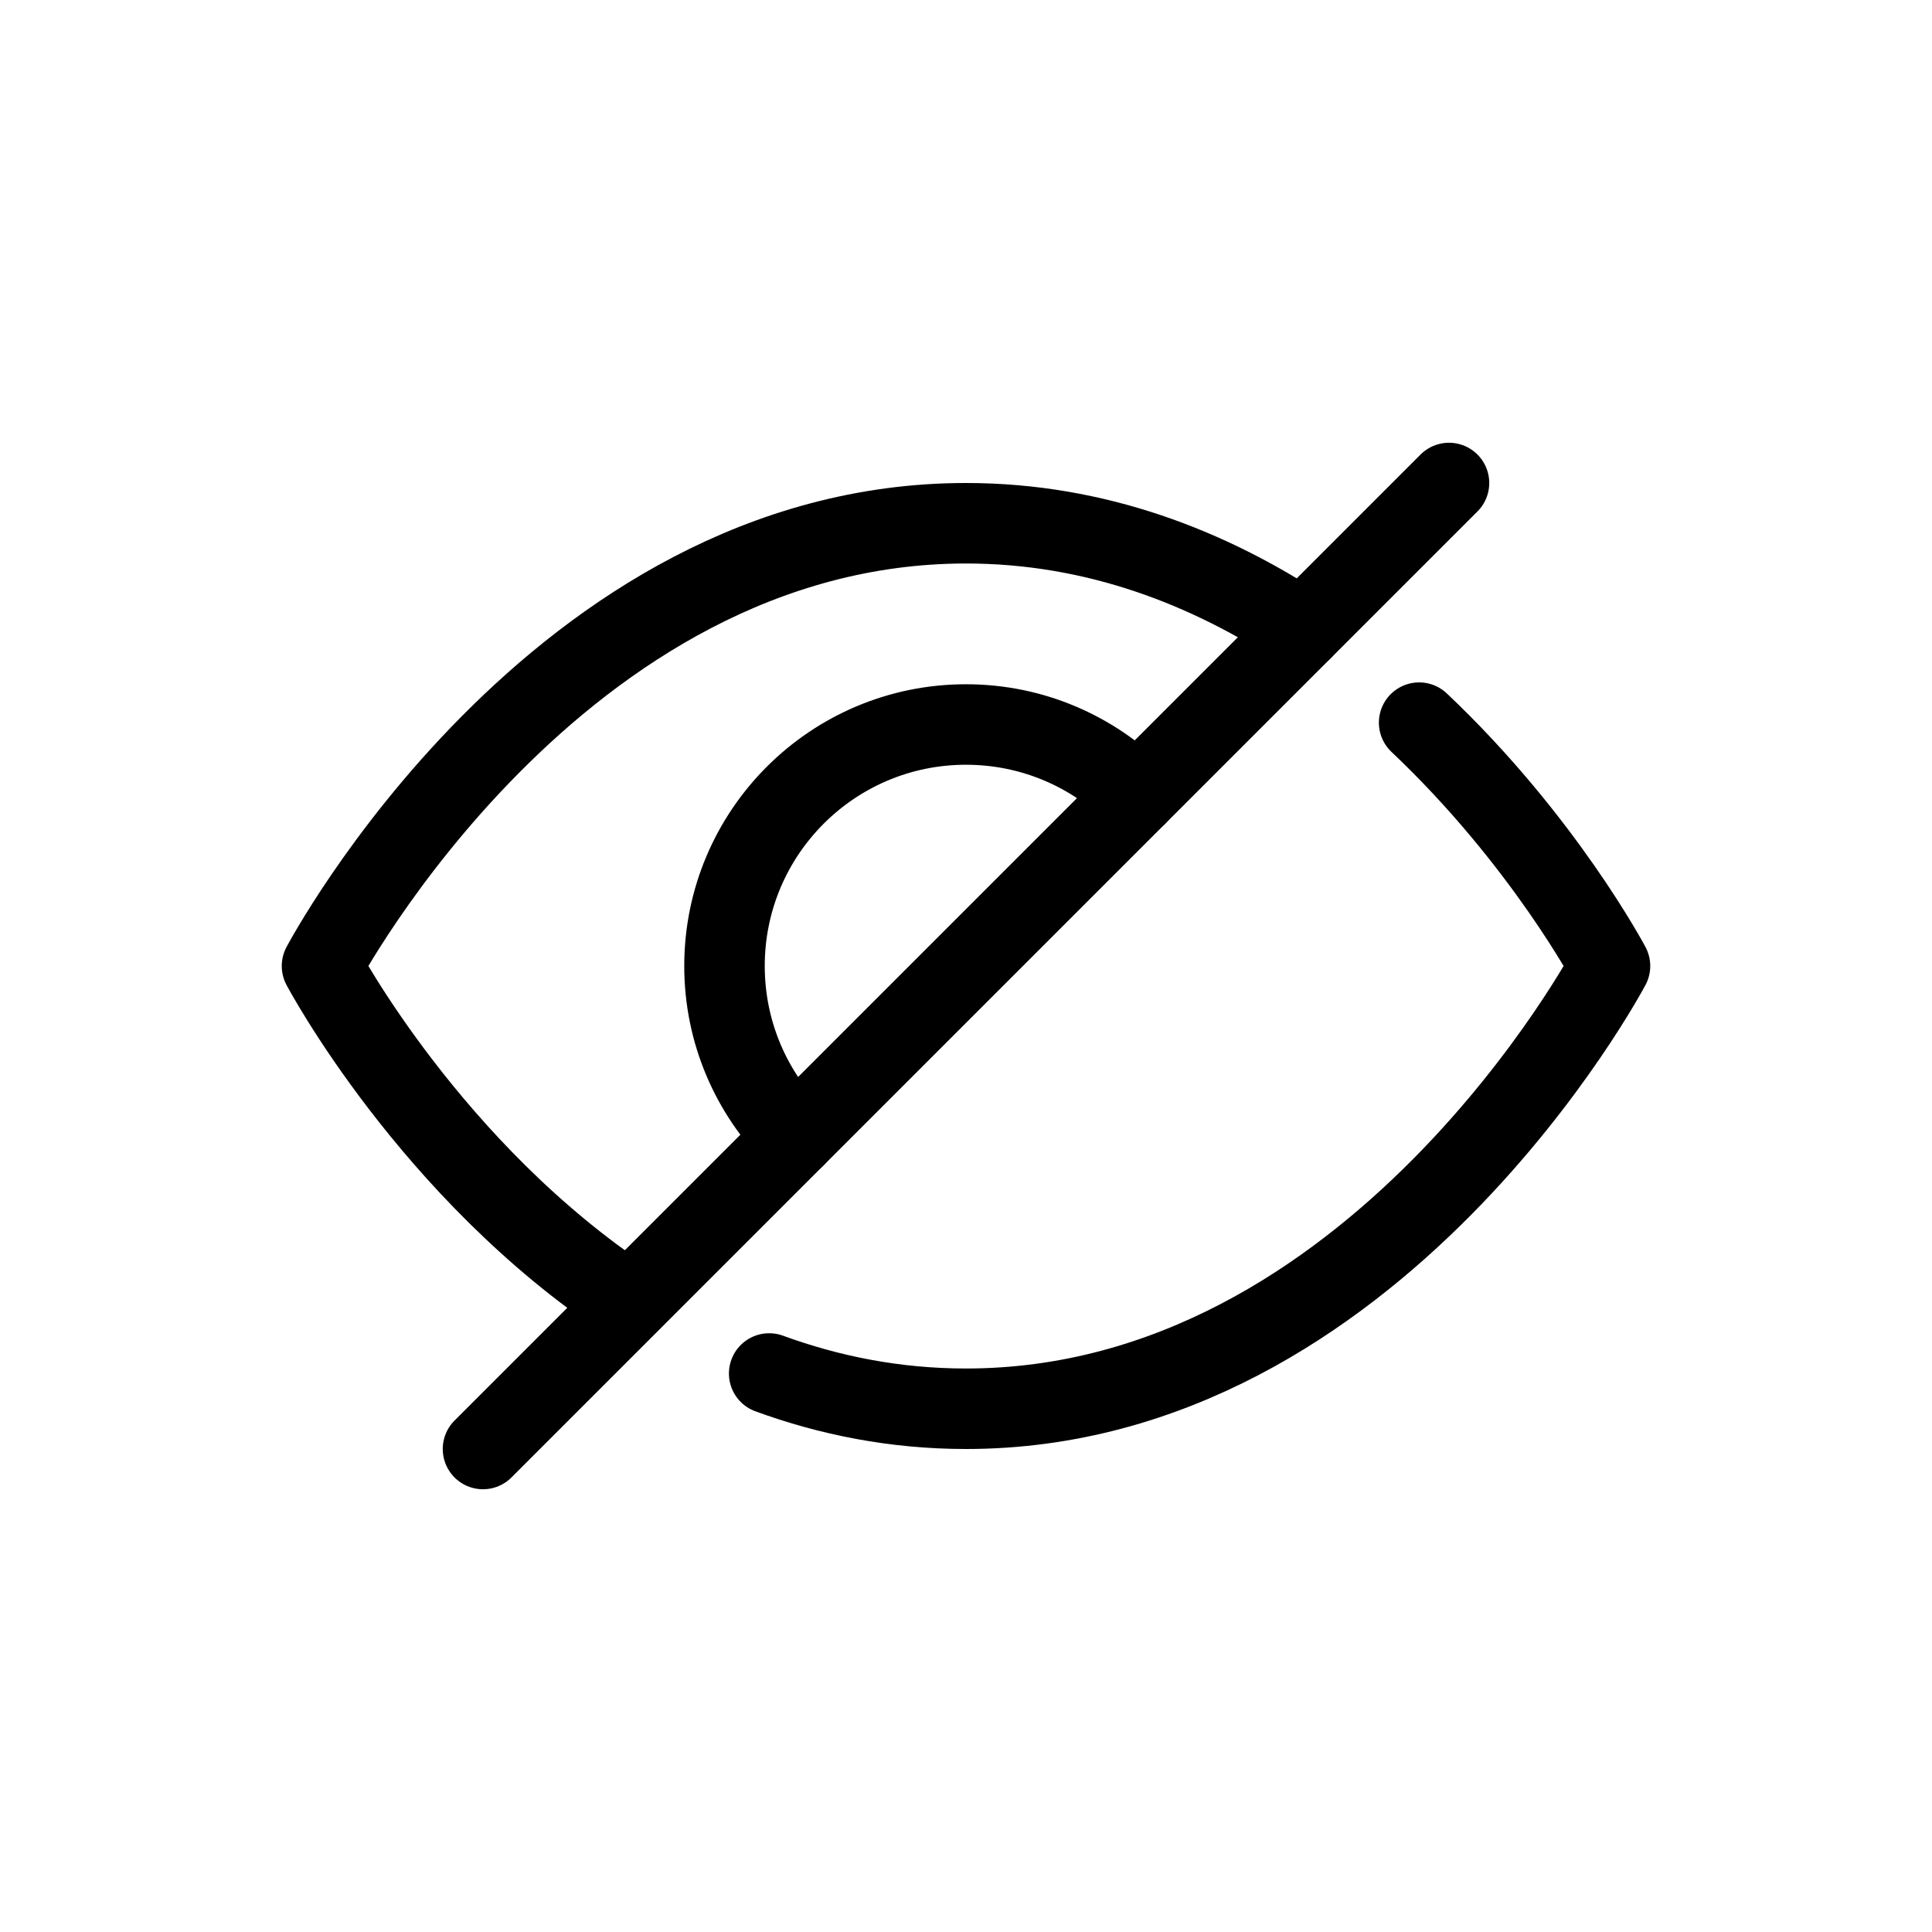
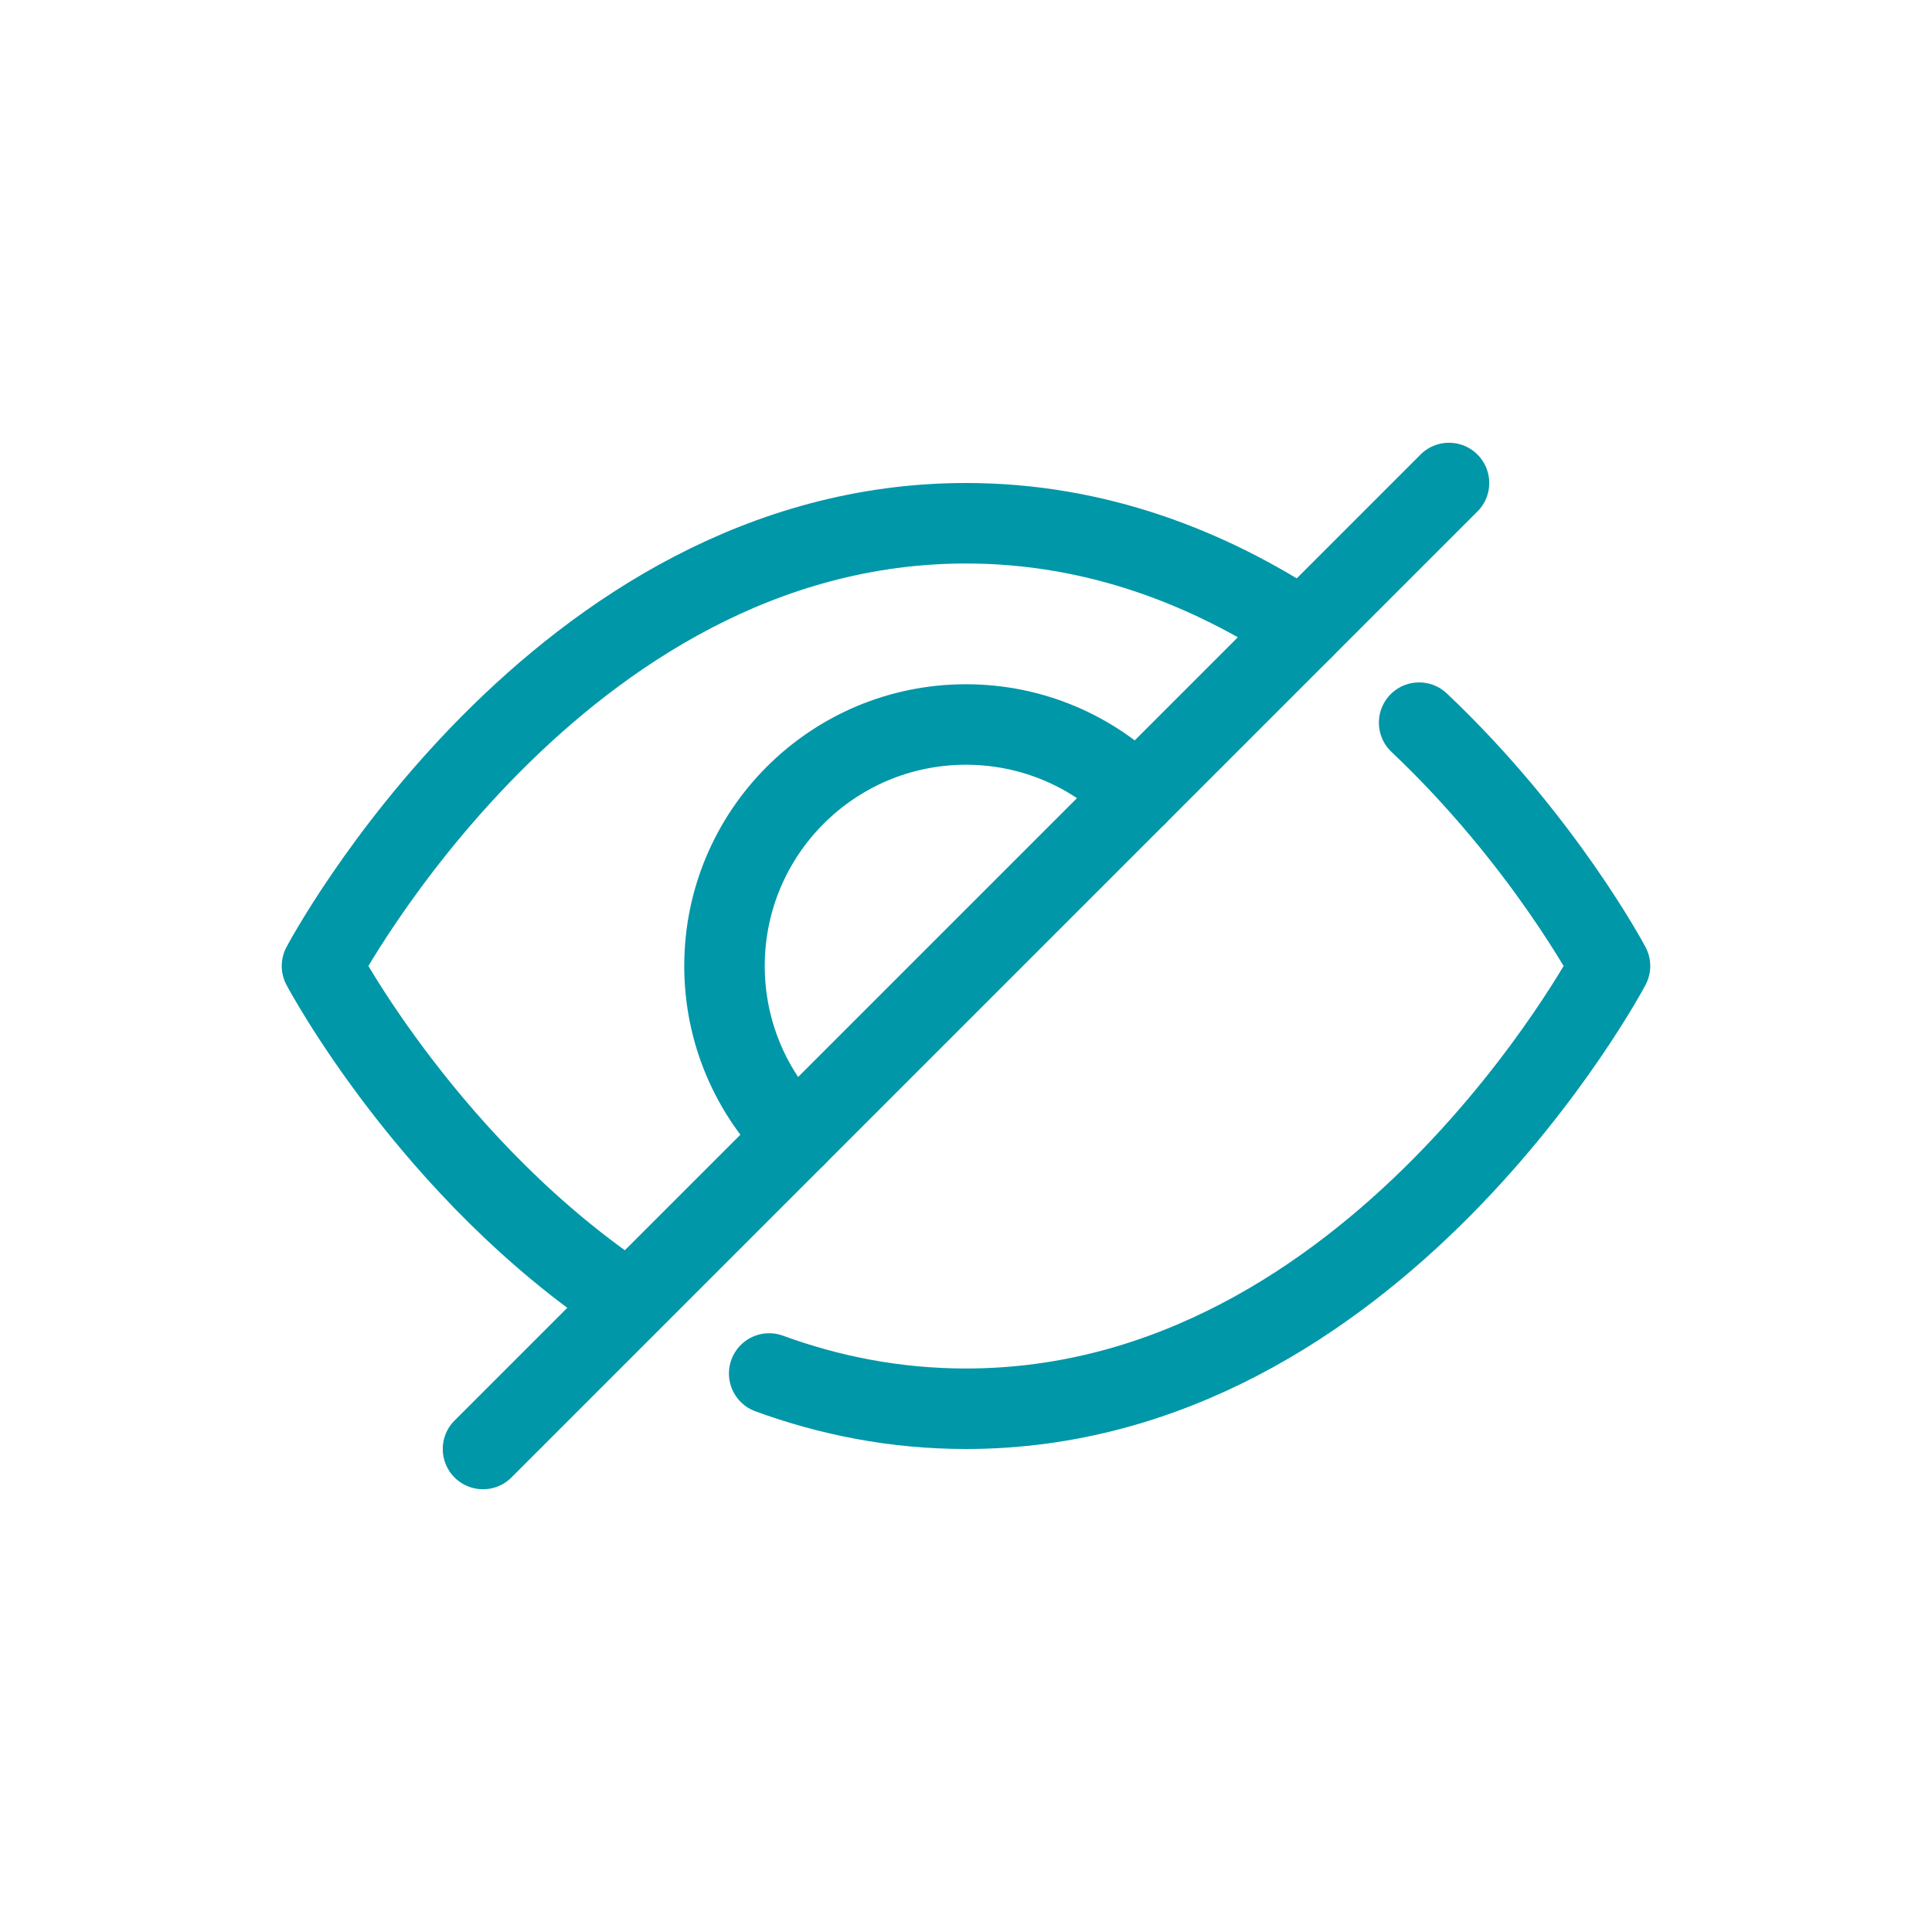
<svg xmlns="http://www.w3.org/2000/svg" width="24" height="24" viewBox="0 0 24 24" fill="none">
-   <path d="M6 18L18 6" stroke="black" stroke-linecap="round" />
-   <path d="M14.121 9.879C13.578 9.336 12.828 9 12 9C10.343 9 9 10.343 9 12C9 12.828 9.336 13.578 9.879 14.121M16.18 7.82C15.024 7.059 13.623 6.5 12 6.5C6.909 6.5 4 12 4 12C4 12 5.349 14.549 7.816 16.176M17.629 8.977C19.173 10.437 20 12 20 12C20 12 17.091 17.5 12 17.5C11.118 17.5 10.302 17.335 9.555 17.062" stroke="black" stroke-linecap="round" stroke-linejoin="round" />
+   <path d="M6 18L18 6" stroke="hsl(186,100%,33%)" stroke-linecap="round" />
+   <path d="M14.121 9.879C13.578 9.336 12.828 9 12 9C10.343 9 9 10.343 9 12C9 12.828 9.336 13.578 9.879 14.121M16.18 7.82C15.024 7.059 13.623 6.5 12 6.5C6.909 6.5 4 12 4 12C4 12 5.349 14.549 7.816 16.176M17.629 8.977C19.173 10.437 20 12 20 12C20 12 17.091 17.5 12 17.5C11.118 17.5 10.302 17.335 9.555 17.062" stroke="hsl(186,100%,33%)" stroke-linecap="round" stroke-linejoin="round" />
</svg>
